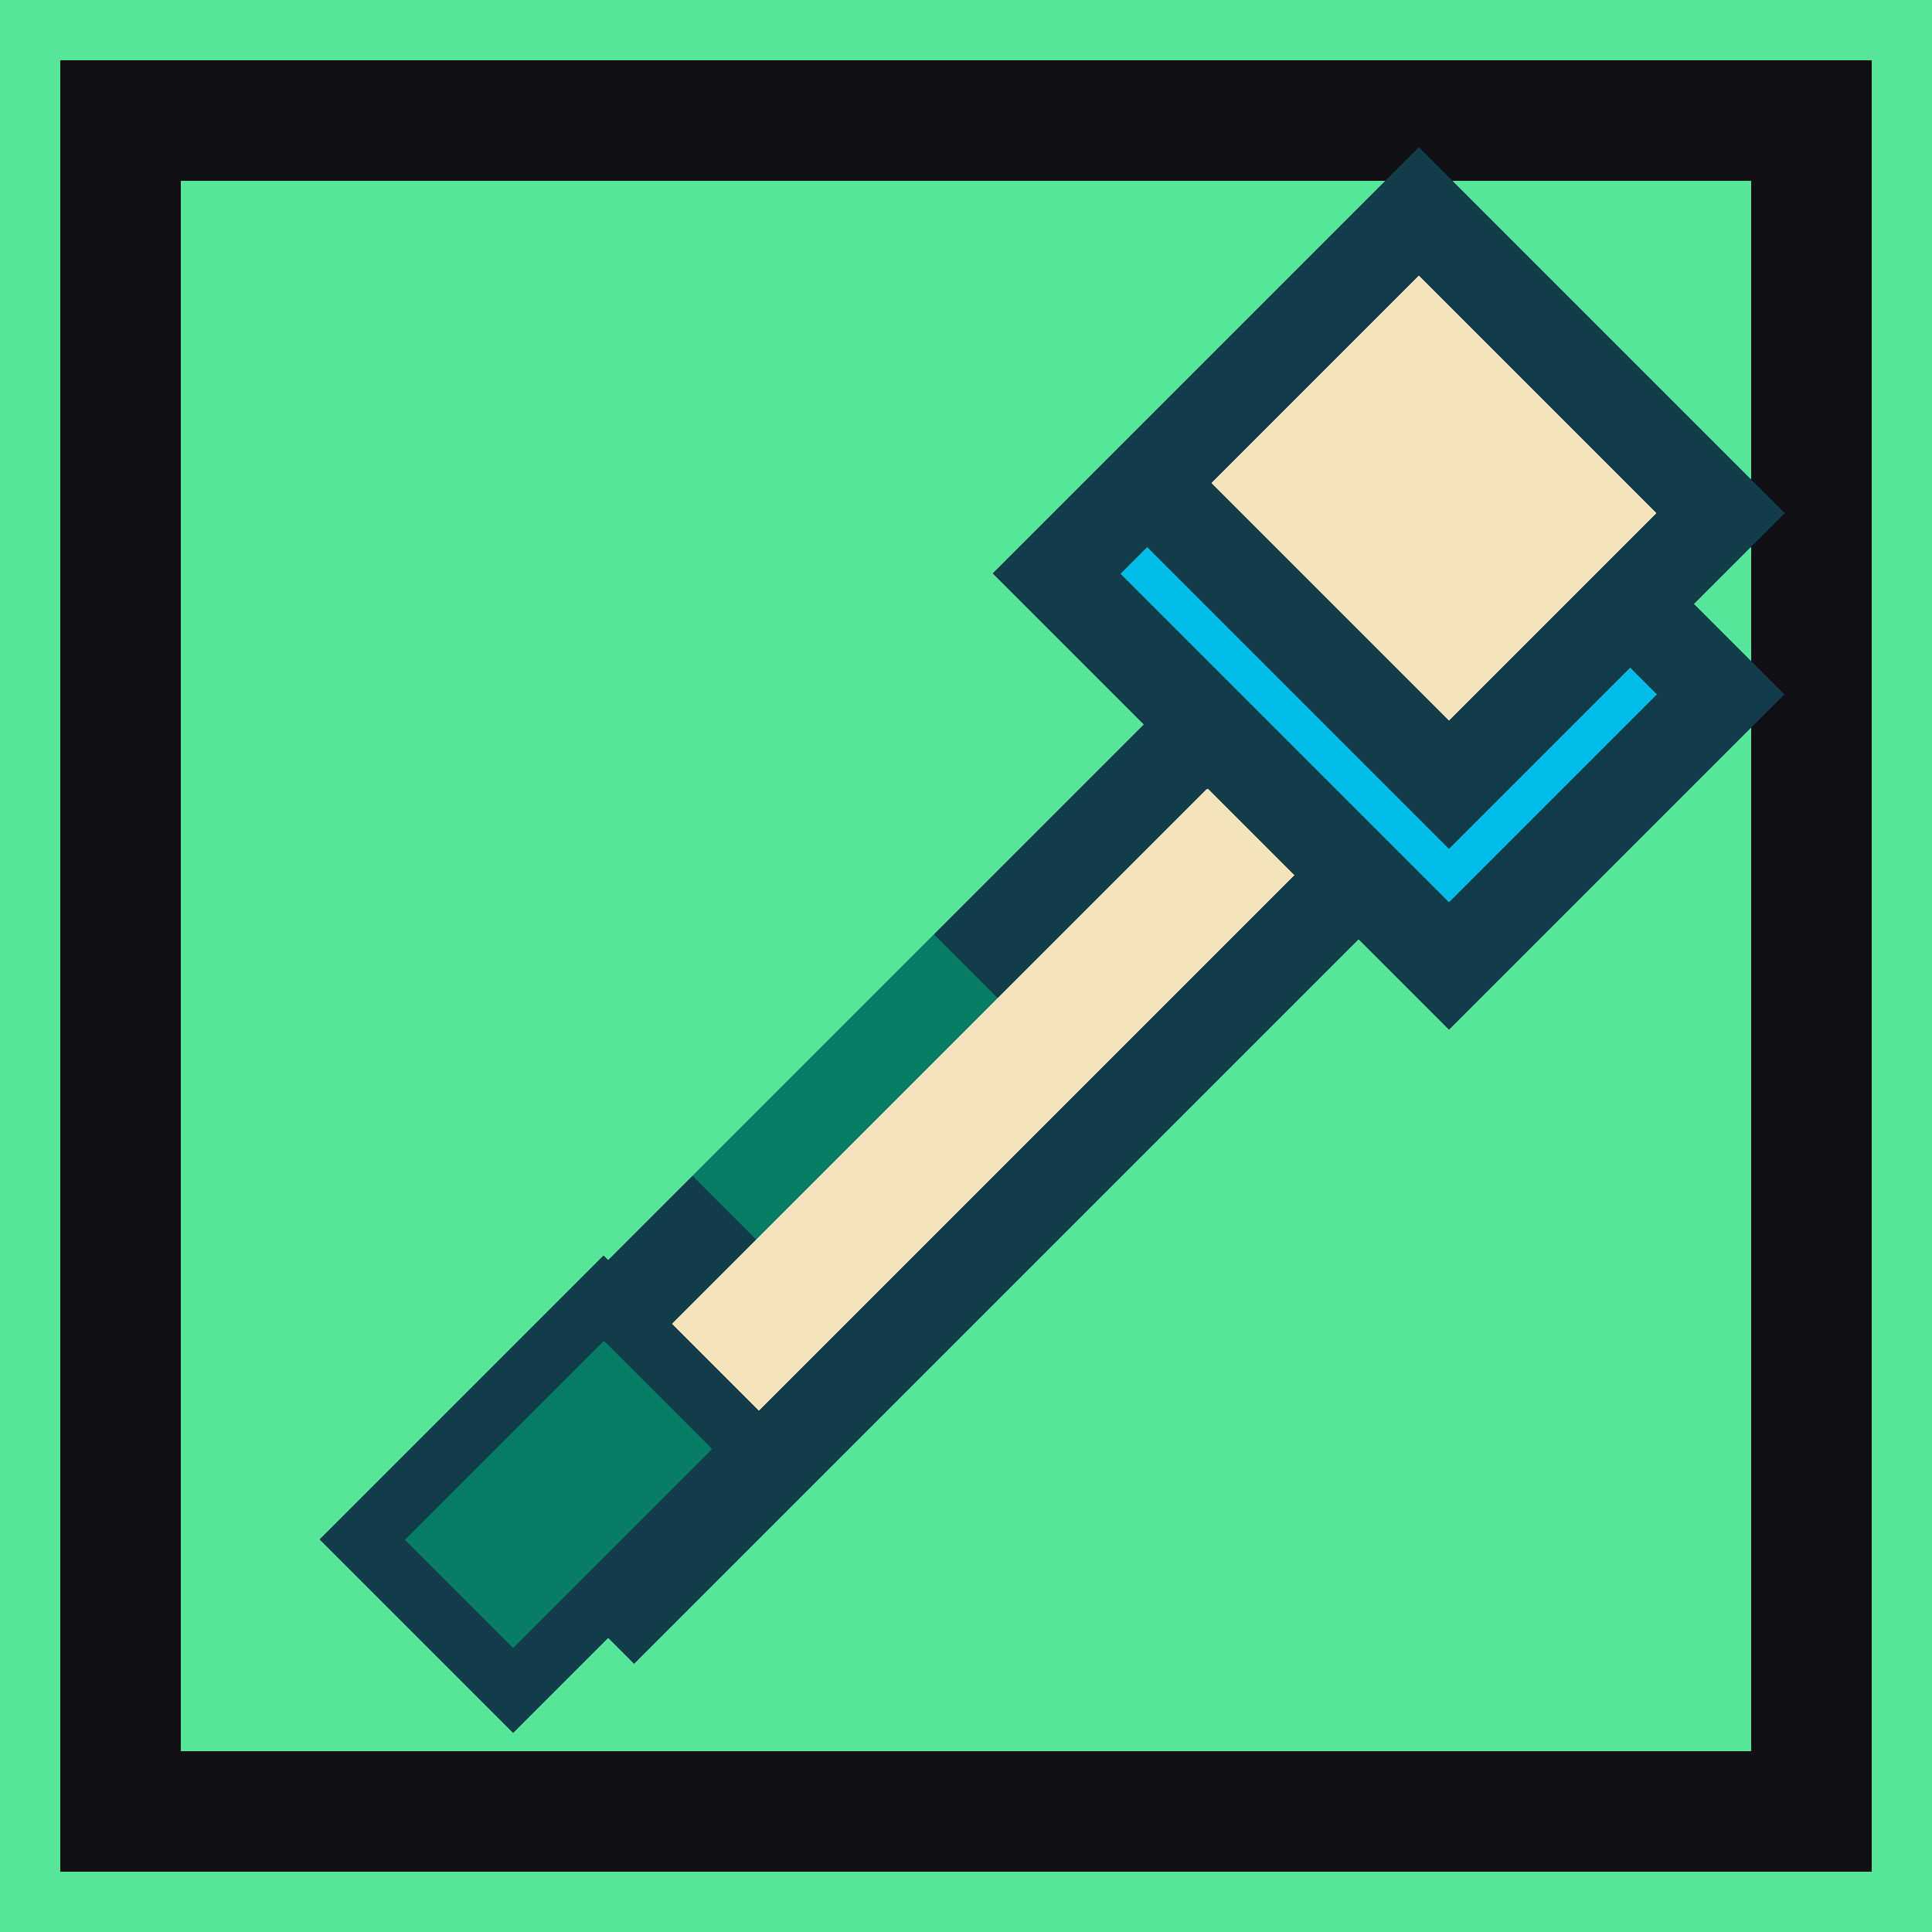
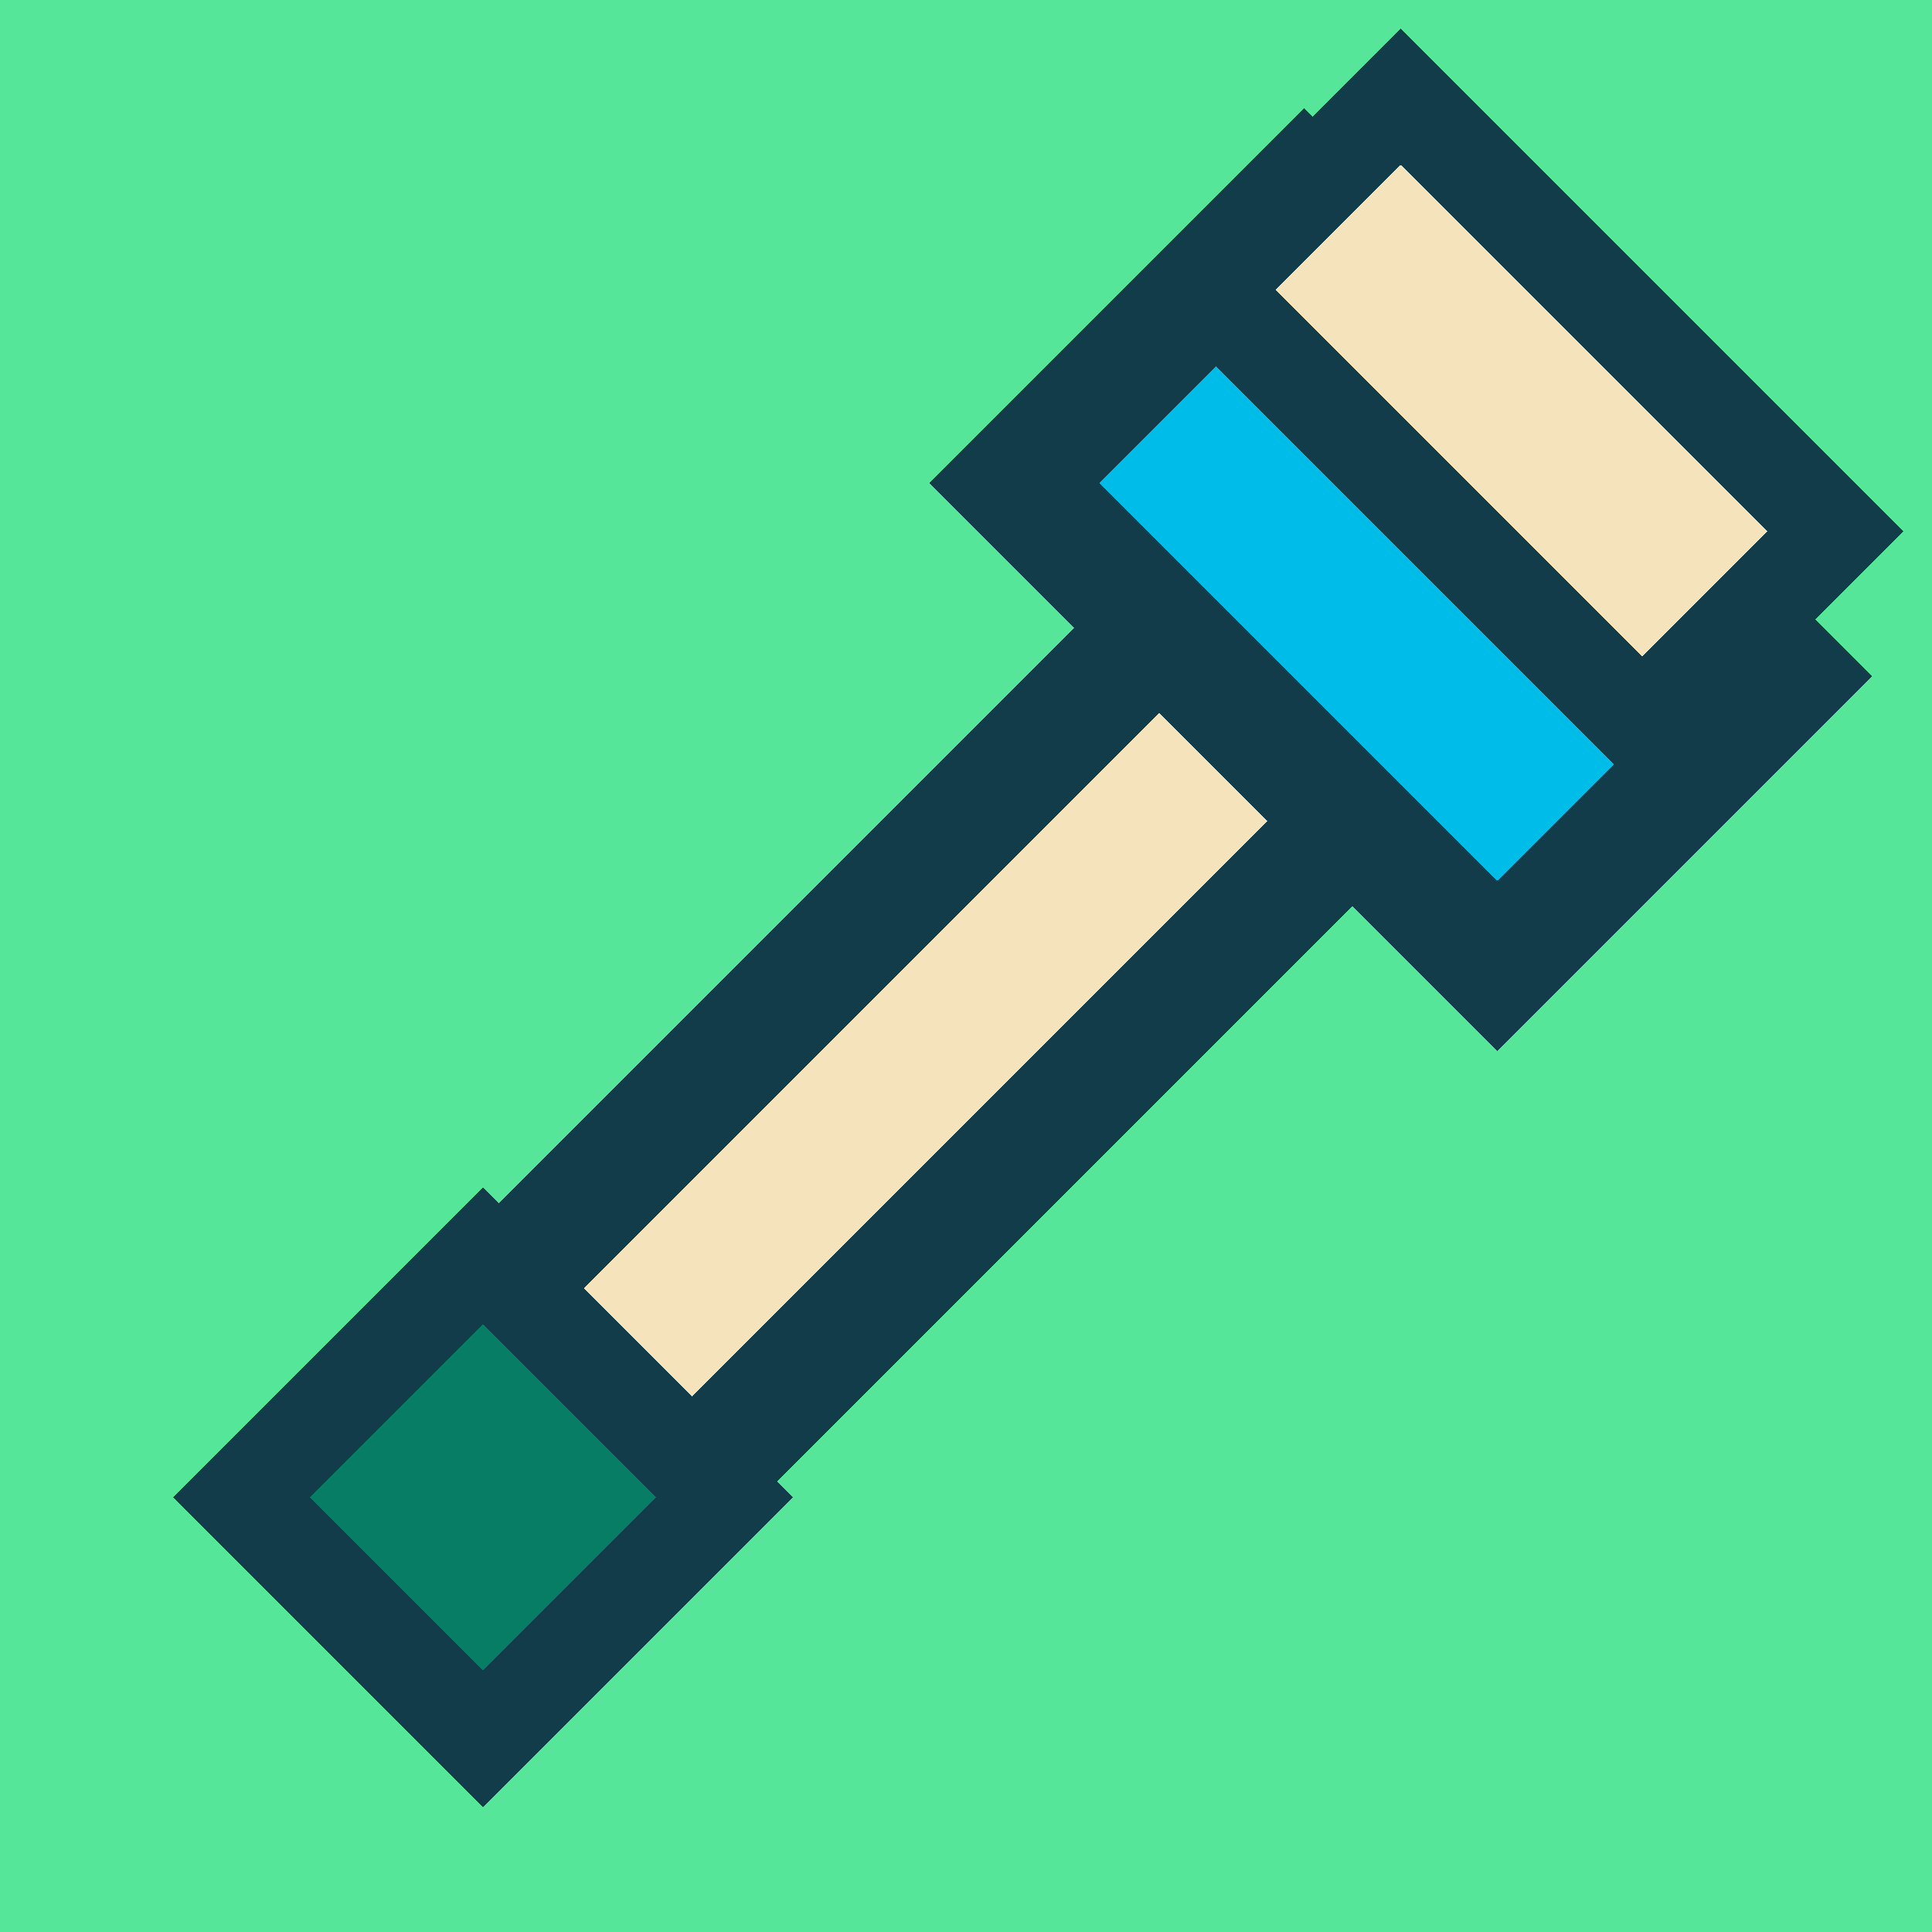
- <svg xmlns="http://www.w3.org/2000/svg" viewBox="0 0 64 64" shape-rendering="crispEdges">
-   <rect width="64" height="64" fill="#55e69a" />
-   <rect x="4" y="4" width="56" height="56" fill="none" stroke="#101015" stroke-width="4" />
-   <path d="M16 48 40 24l5 5-24 24z" fill="#f5e3bb" stroke="#123c49" stroke-width="3" />
-   <path d="M35 19 44 10l13 13-9 9z" fill="#00bce9" stroke="#123c49" stroke-width="3" />
-   <path d="M38 16 47 7l10 10-9 9z" fill="#f5e3bb" stroke="#123c49" stroke-width="3" />
-   <path d="M12 51 20 43l5 5-8 8z" fill="#087d65" stroke="#123c49" stroke-width="2" />
-   <path d="m24 40 8-8" stroke="#087d65" stroke-width="3" />
+ <svg xmlns="http://www.w3.org/2000/svg" viewBox="0 0 40 40" shape-rendering="crispEdges">
+   <rect width="40" height="40" fill="#55e69a" />
+   <path d="M8 29 26 11l4 4L12 33z" fill="#f5e3bb" stroke="#123c49" stroke-width="2.5" />
+   <path d="m21 10 6-6 10 10-6 6z" fill="#00bce9" stroke="#123c49" stroke-width="2.5" />
+   <path d="m25 6 4-4 9 9-4 4z" fill="#f5e3bb" stroke="#123c49" stroke-width="2" />
+   <path d="m5 31 5-5 5 5-5 5z" fill="#087d65" stroke="#123c49" stroke-width="2" />
</svg>
